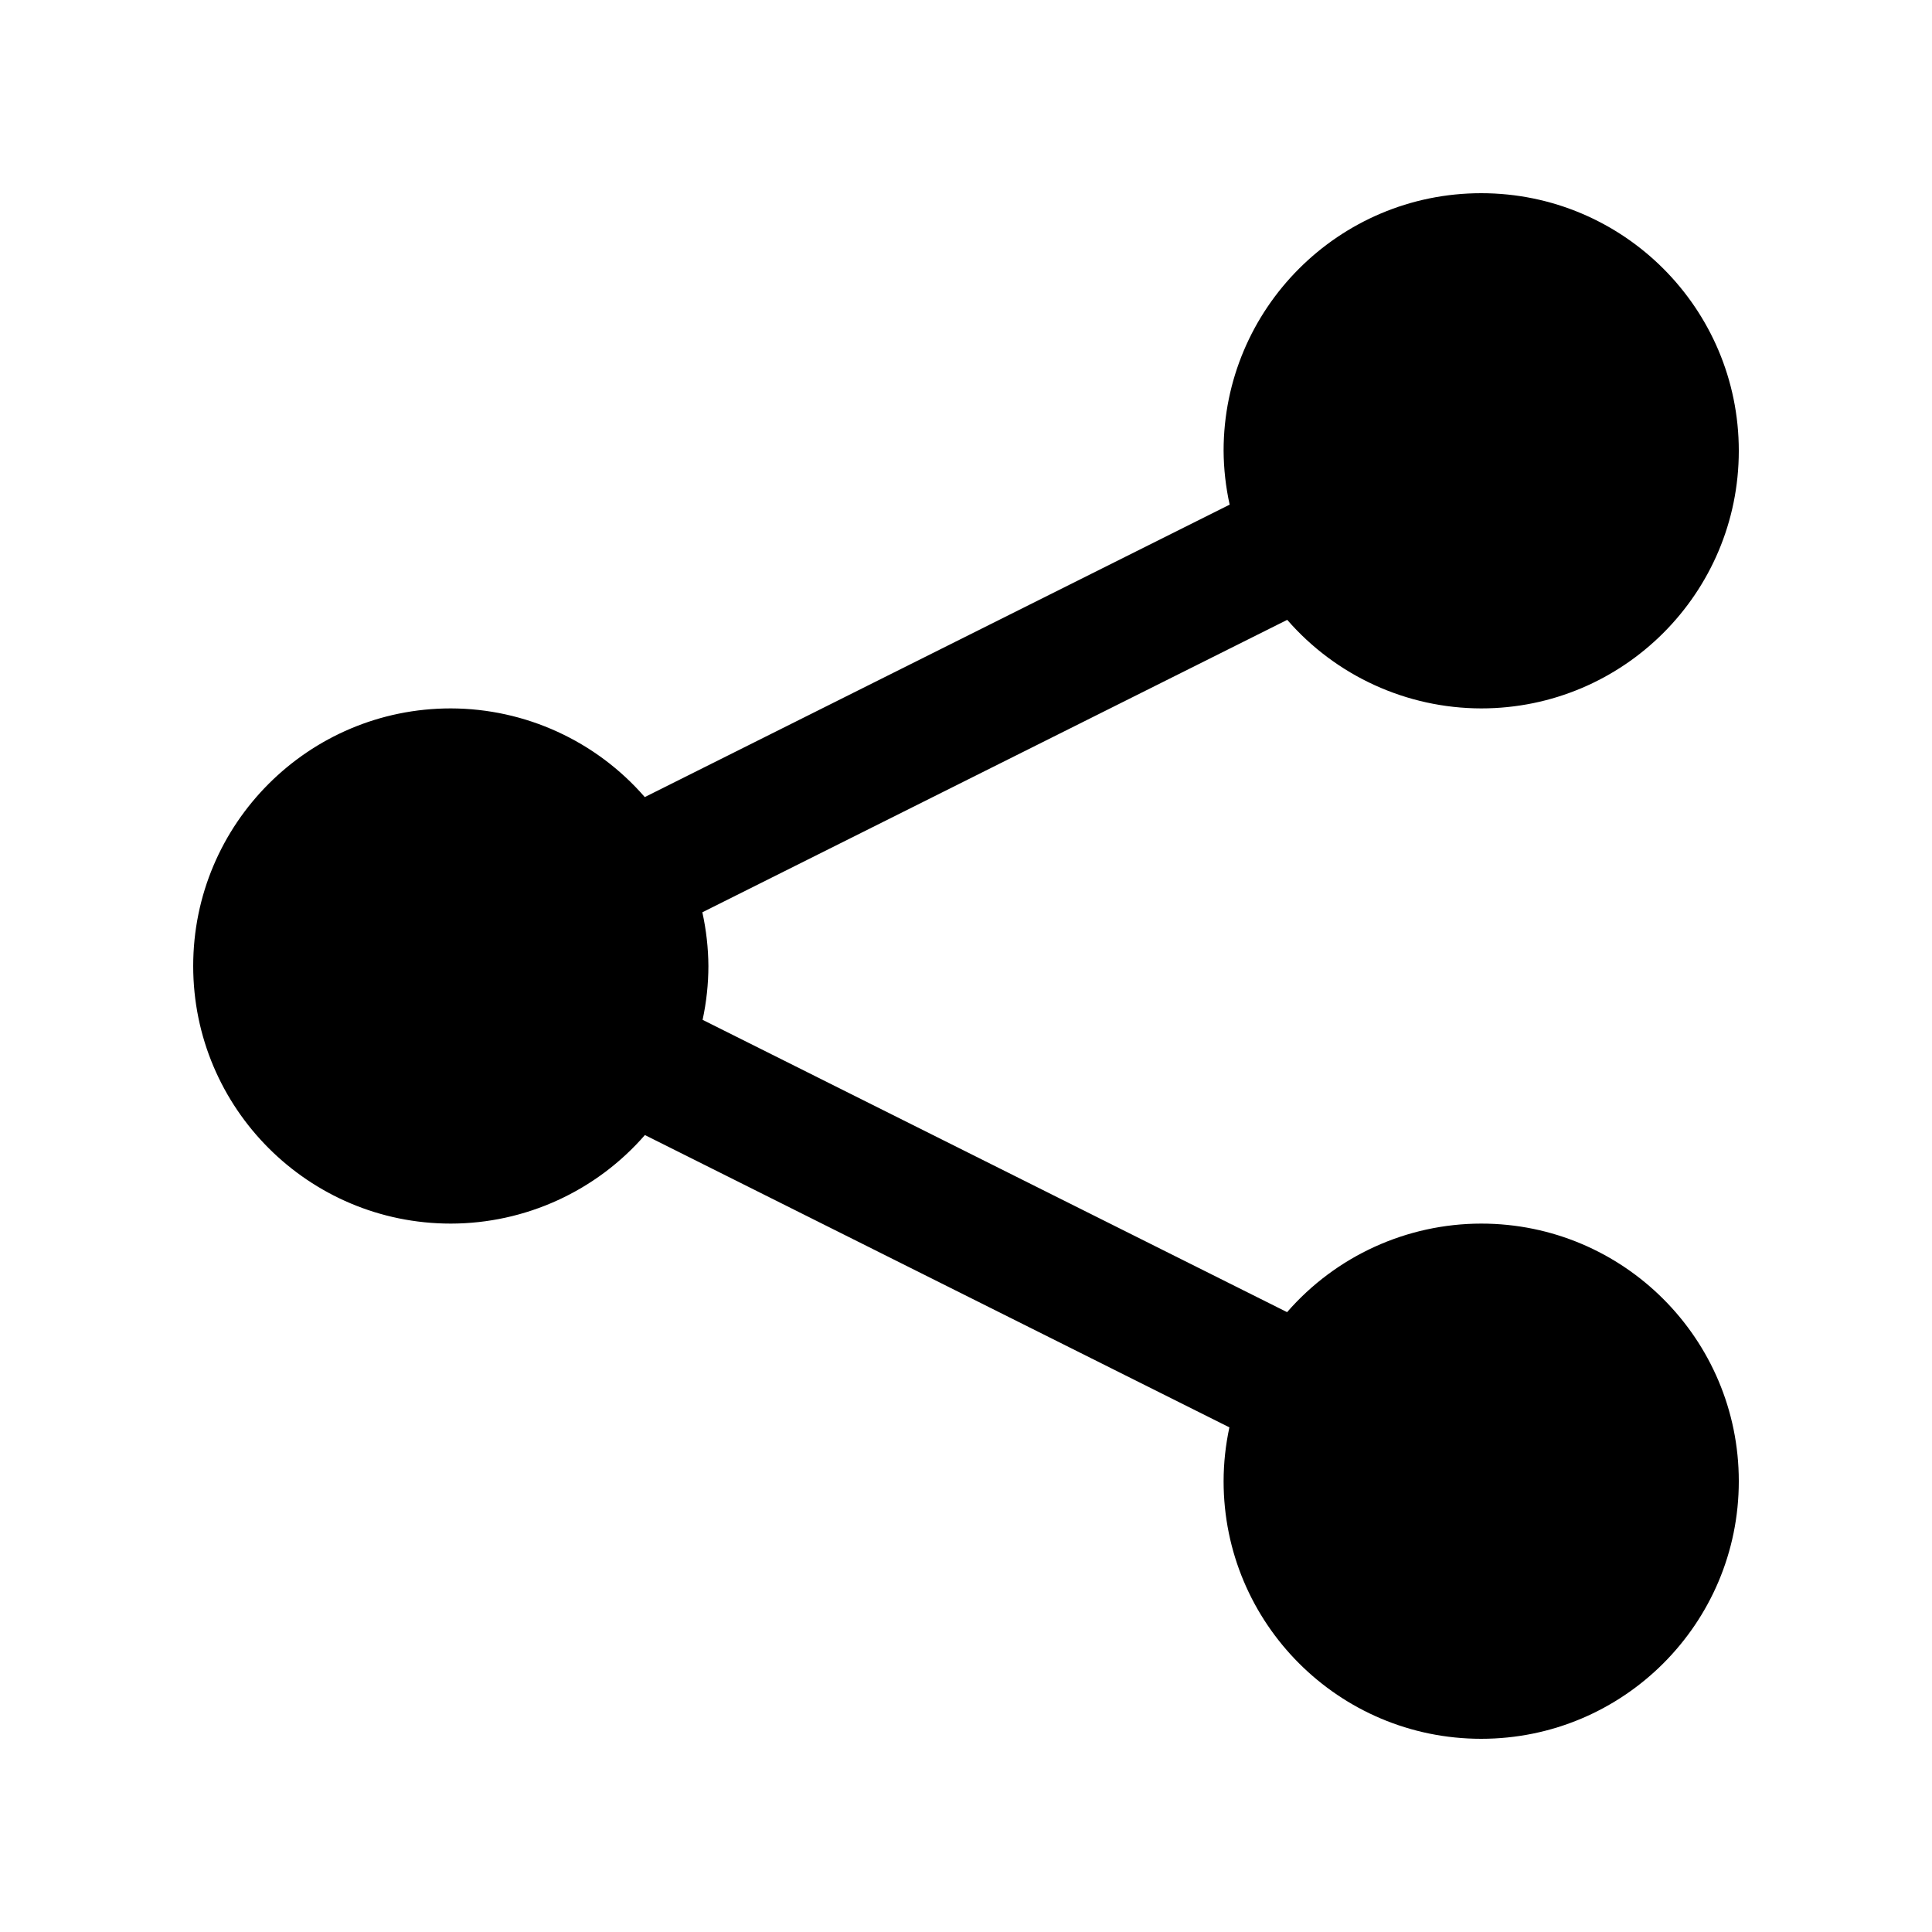
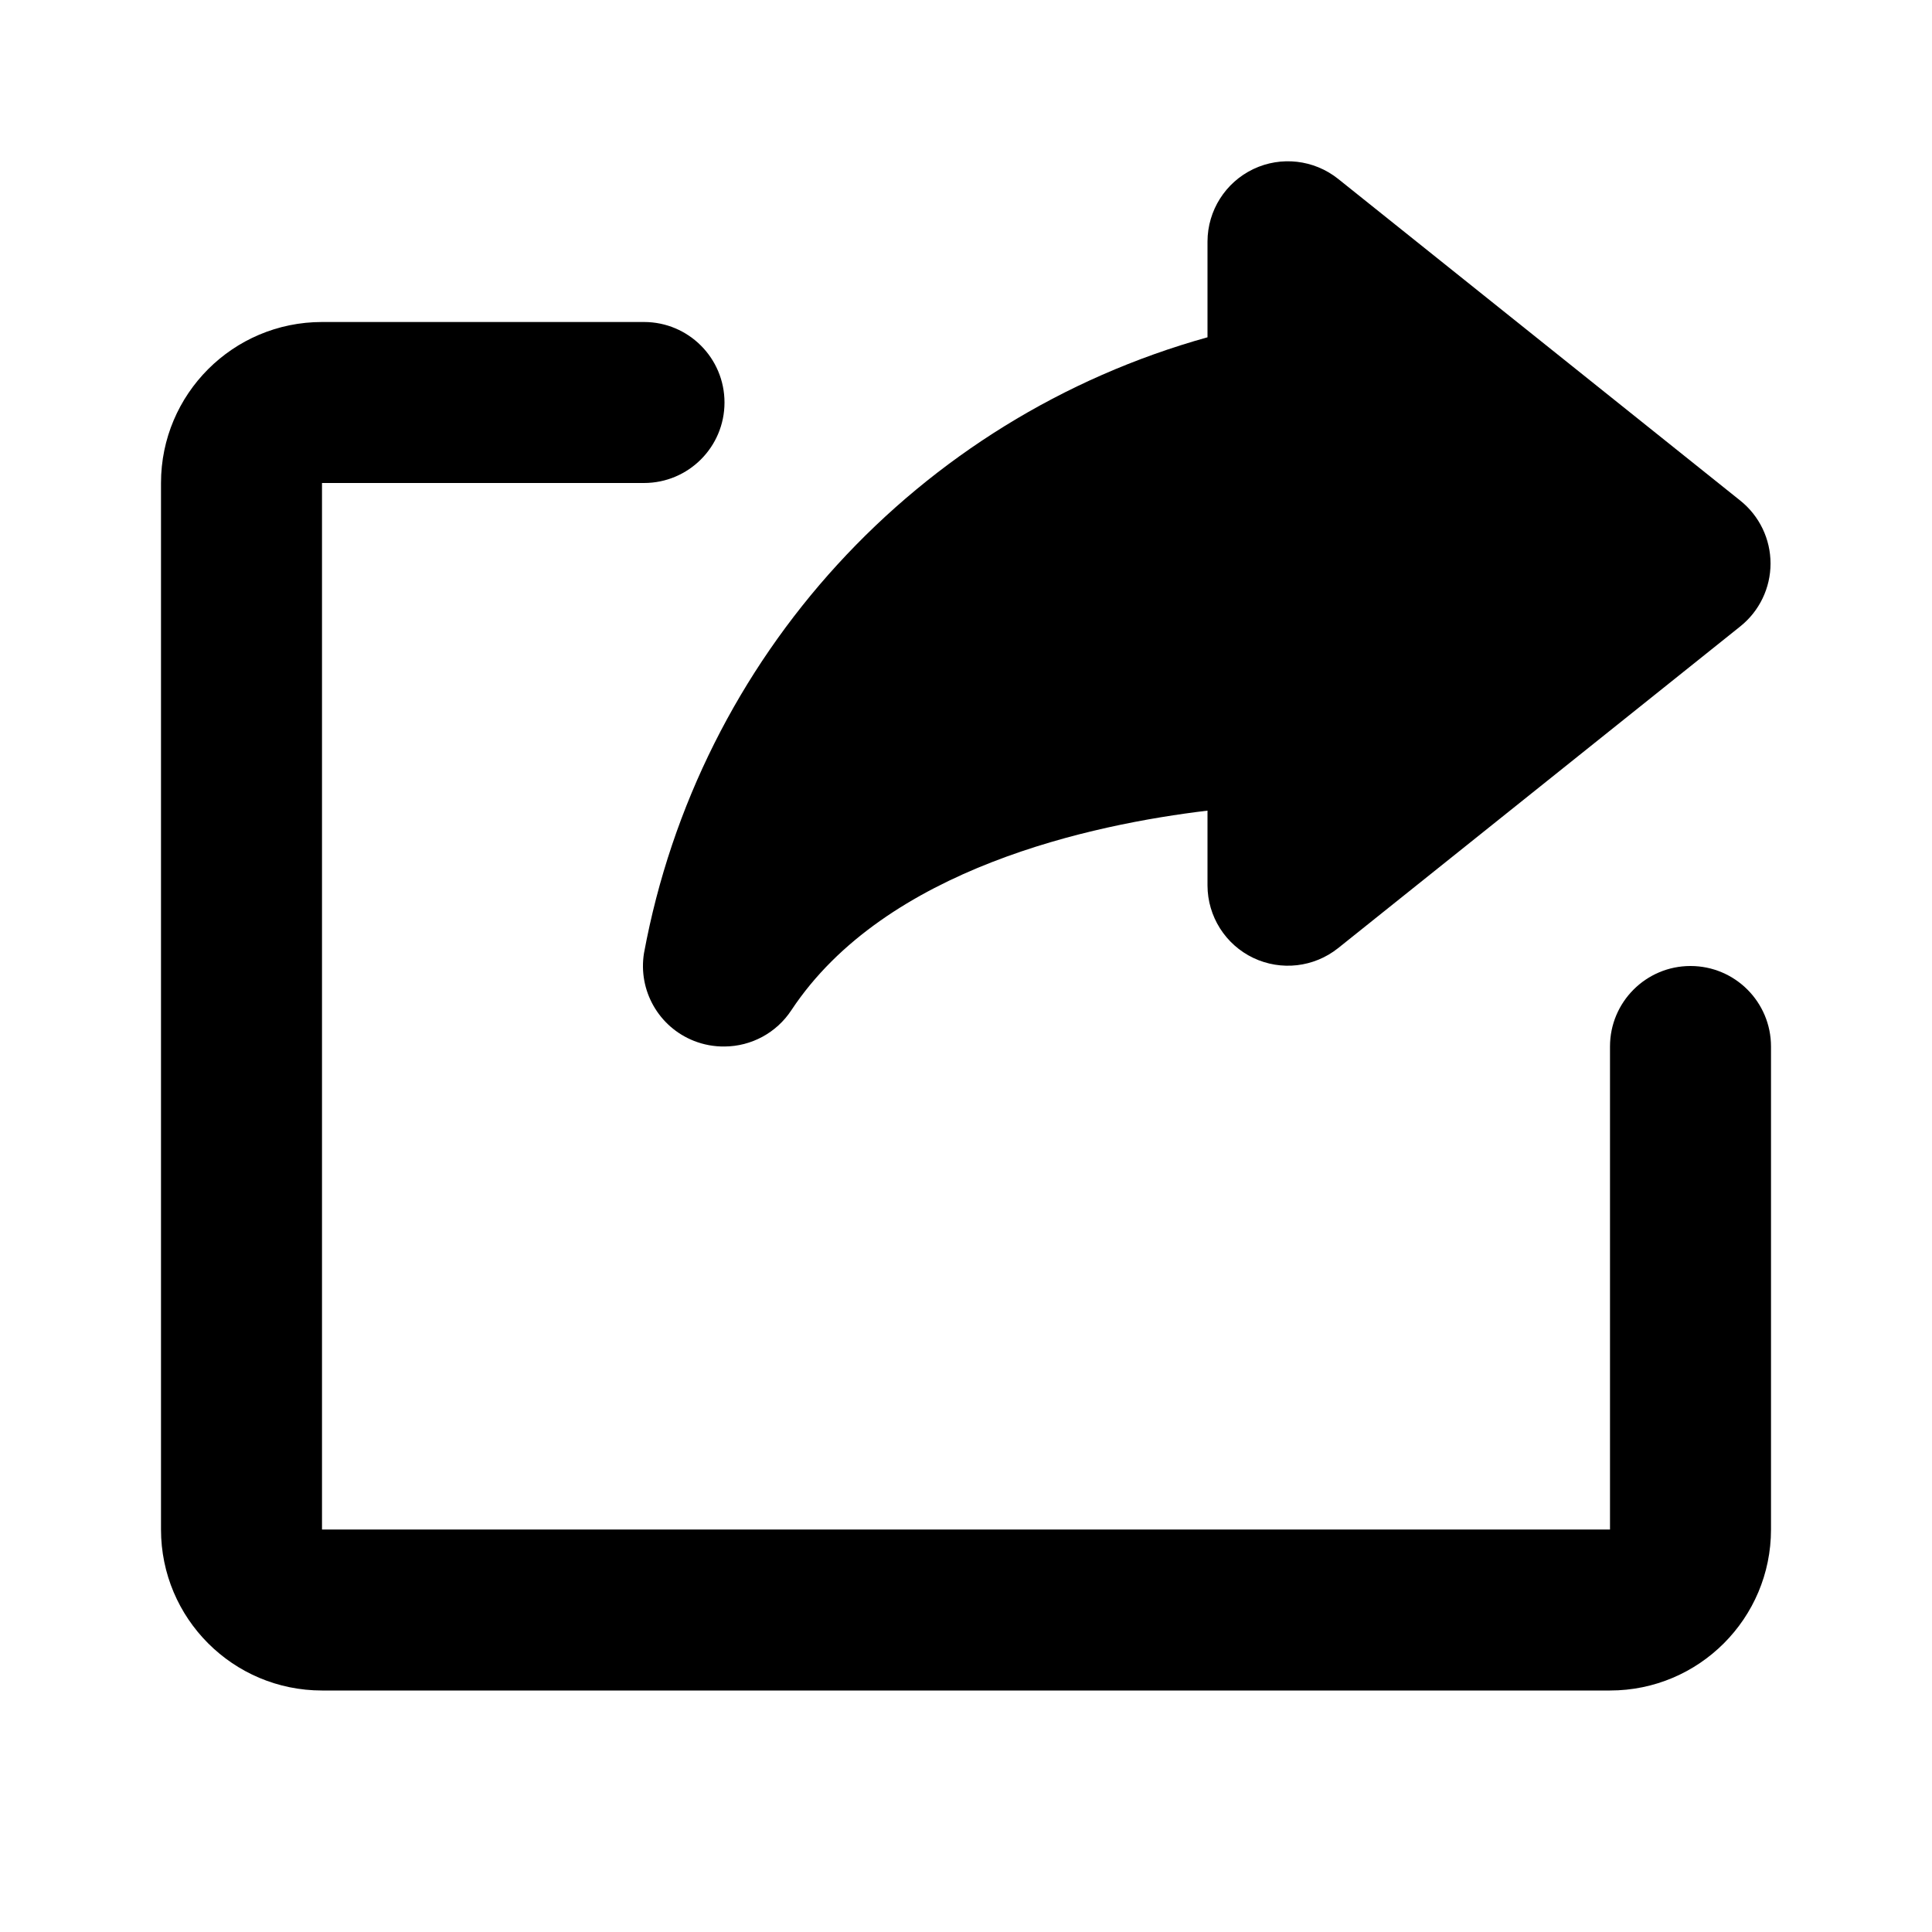
- <svg xmlns="http://www.w3.org/2000/svg" viewBox="0 0 30 30" width="30px" height="30px">
-   <path d="M 23 3 A 4 4 0 0 0 19 7 A 4 4 0 0 0 19.094 7.836 L 10.012 12.377 A 4 4 0 0 0 7 11 A 4 4 0 0 0 3 15 A 4 4 0 0 0 7 19 A 4 4 0 0 0 10.014 17.625 L 19.09 22.164 A 4 4 0 0 0 19 23 A 4 4 0 0 0 23 27 A 4 4 0 0 0 27 23 A 4 4 0 0 0 23 19 A 4 4 0 0 0 19.986 20.375 L 10.91 15.836 A 4 4 0 0 0 11 15 A 4 4 0 0 0 10.906 14.166 L 19.988 9.625 A 4 4 0 0 0 23 11 A 4 4 0 0 0 27 7 A 4 4 0 0 0 23 3 z" />
+ <svg xmlns="http://www.w3.org/2000/svg" fill="#000000" width="800px" height="800px" viewBox="0 0 24 24" id="share-alt" class="icon glyph">
+   <path d="M20,21H4a2,2,0,0,1-2-2V6A2,2,0,0,1,4,4H8A1,1,0,0,1,8,6H4V19H20V13a1,1,0,0,1,2,0v6A2,2,0,0,1,20,21Z" />
+   <path d="M21.62,6.22l-5-4a1,1,0,0,0-1.05-.12A1,1,0,0,0,15,3V4.19a9.79,9.79,0,0,0-7,7.65,1,1,0,0,0,.62,1.09A1,1,0,0,0,9,13a1,1,0,0,0,.83-.45C11,10.78,13.58,10.24,15,10.07V11a1,1,0,0,0,.57.9,1,1,0,0,0,1.05-.12l5-4a1,1,0,0,0,0-1.56Z" />
</svg>
